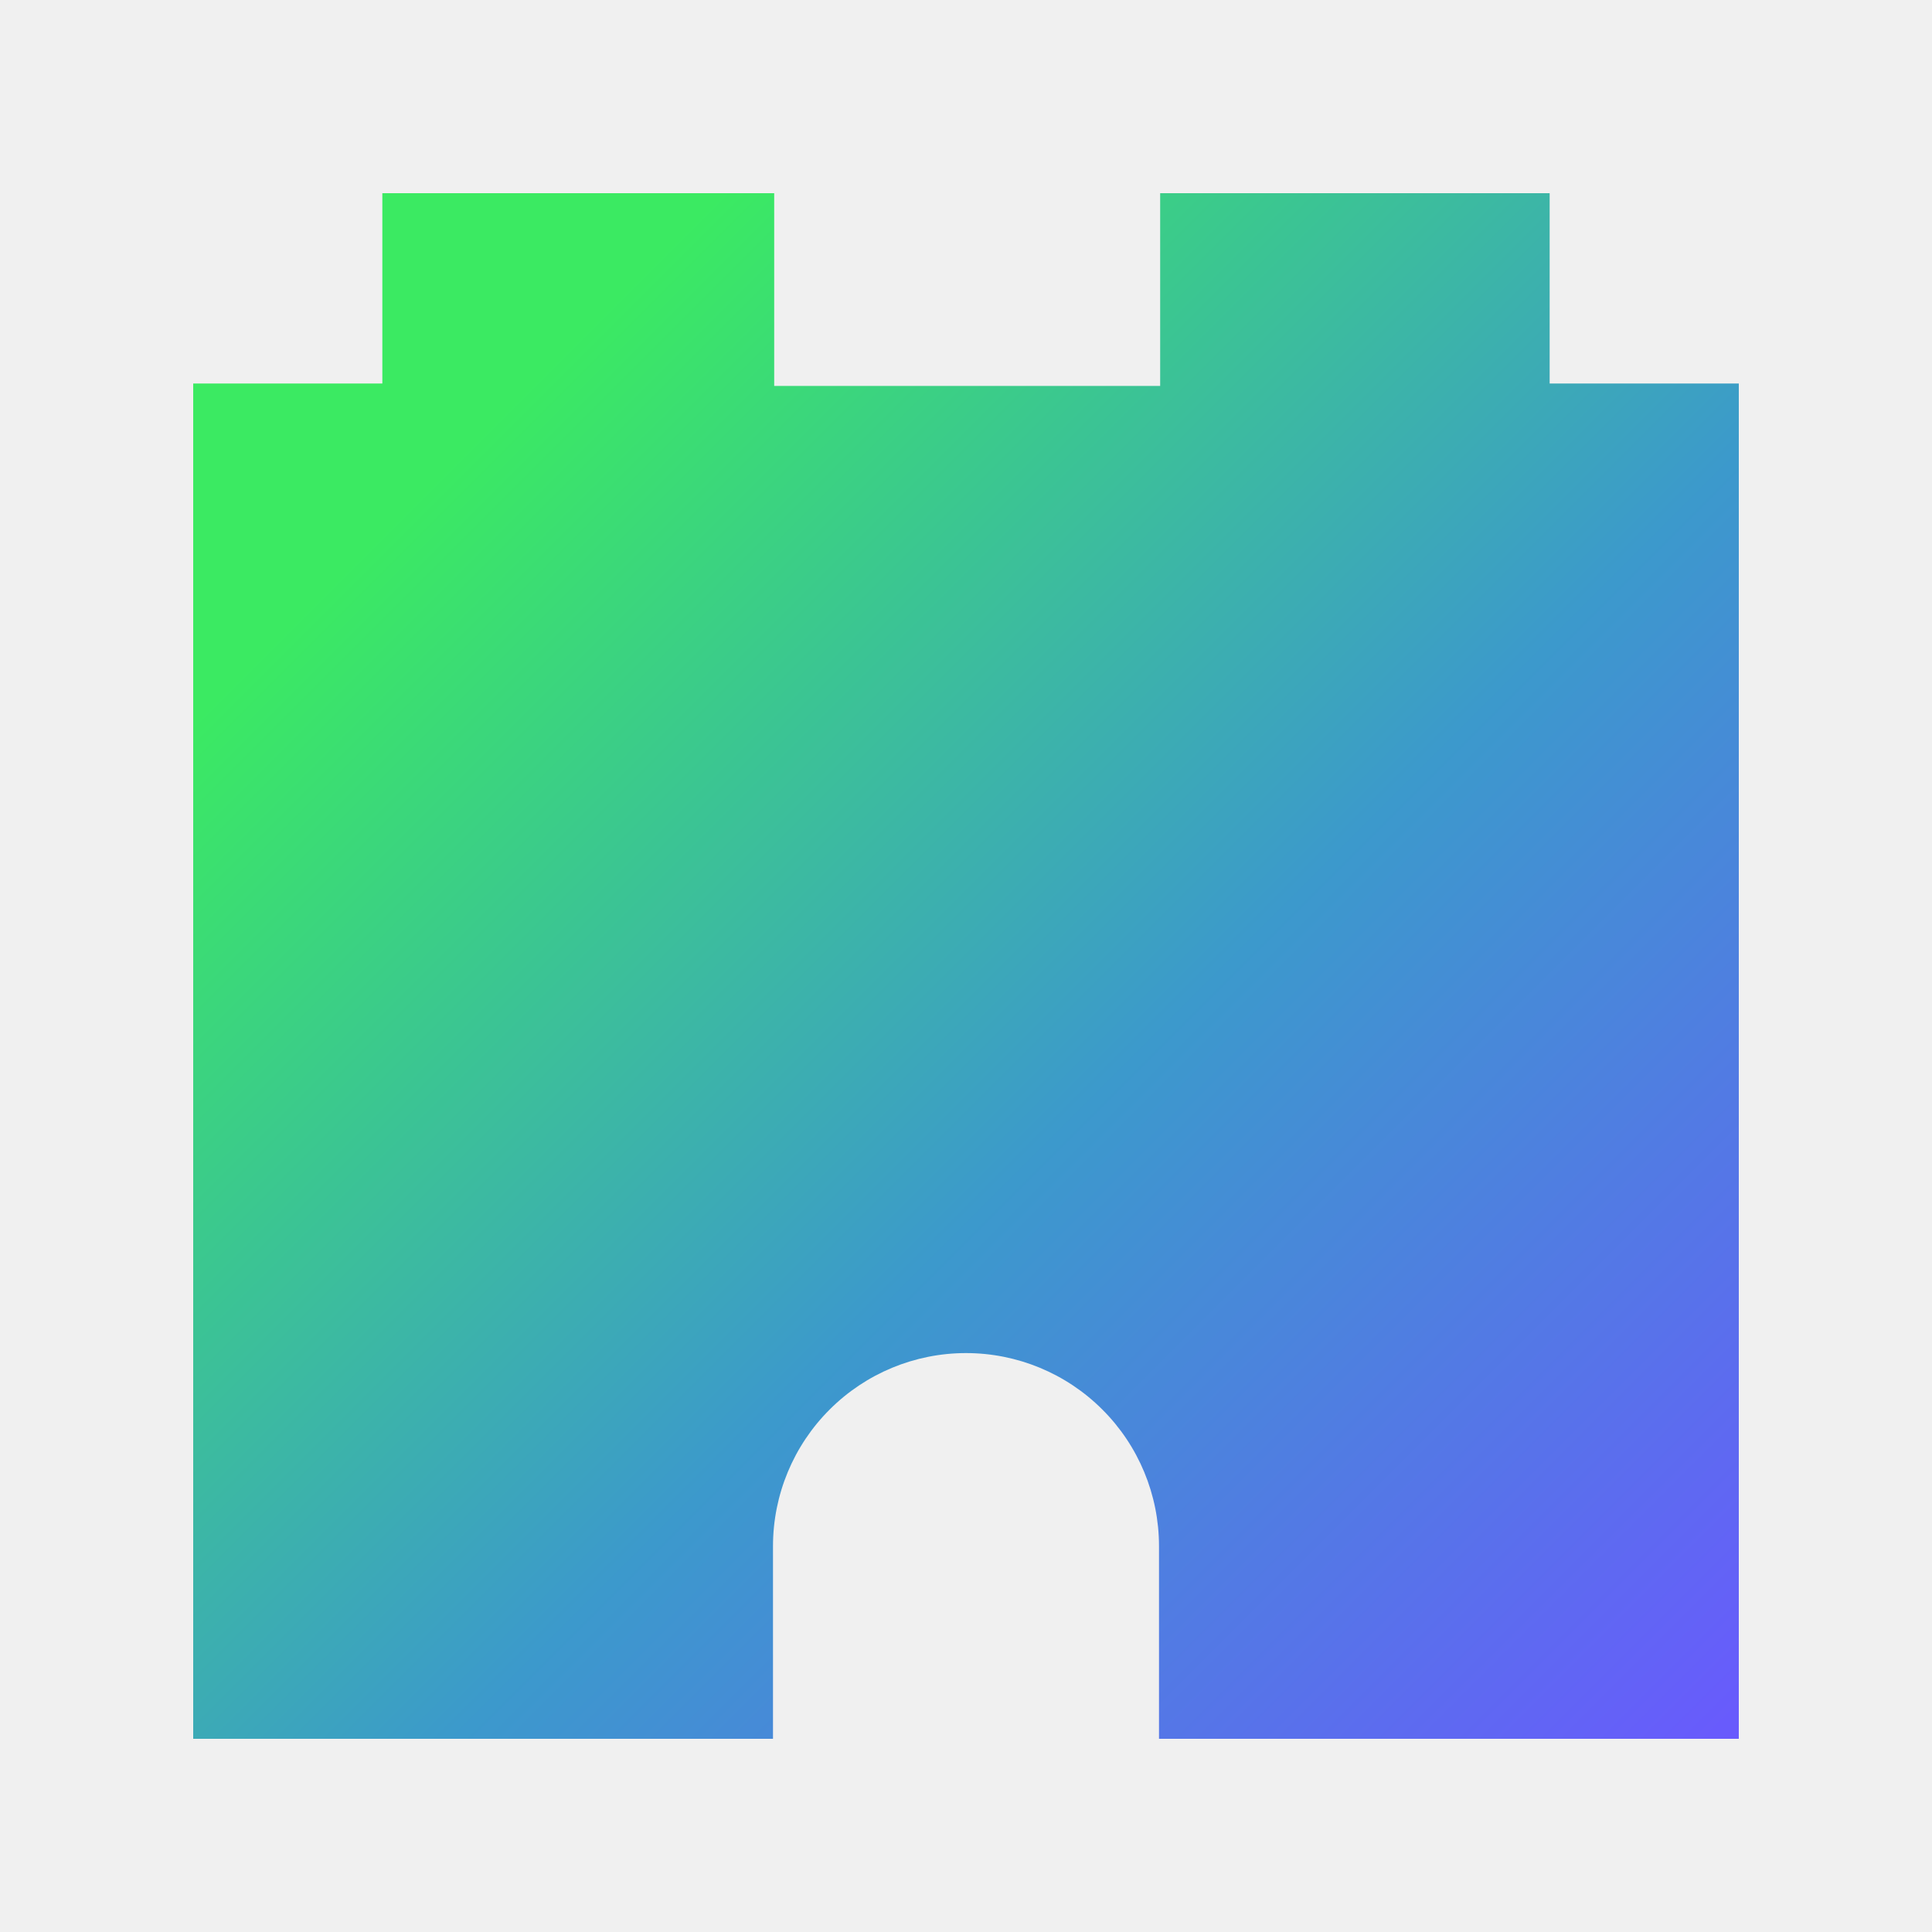
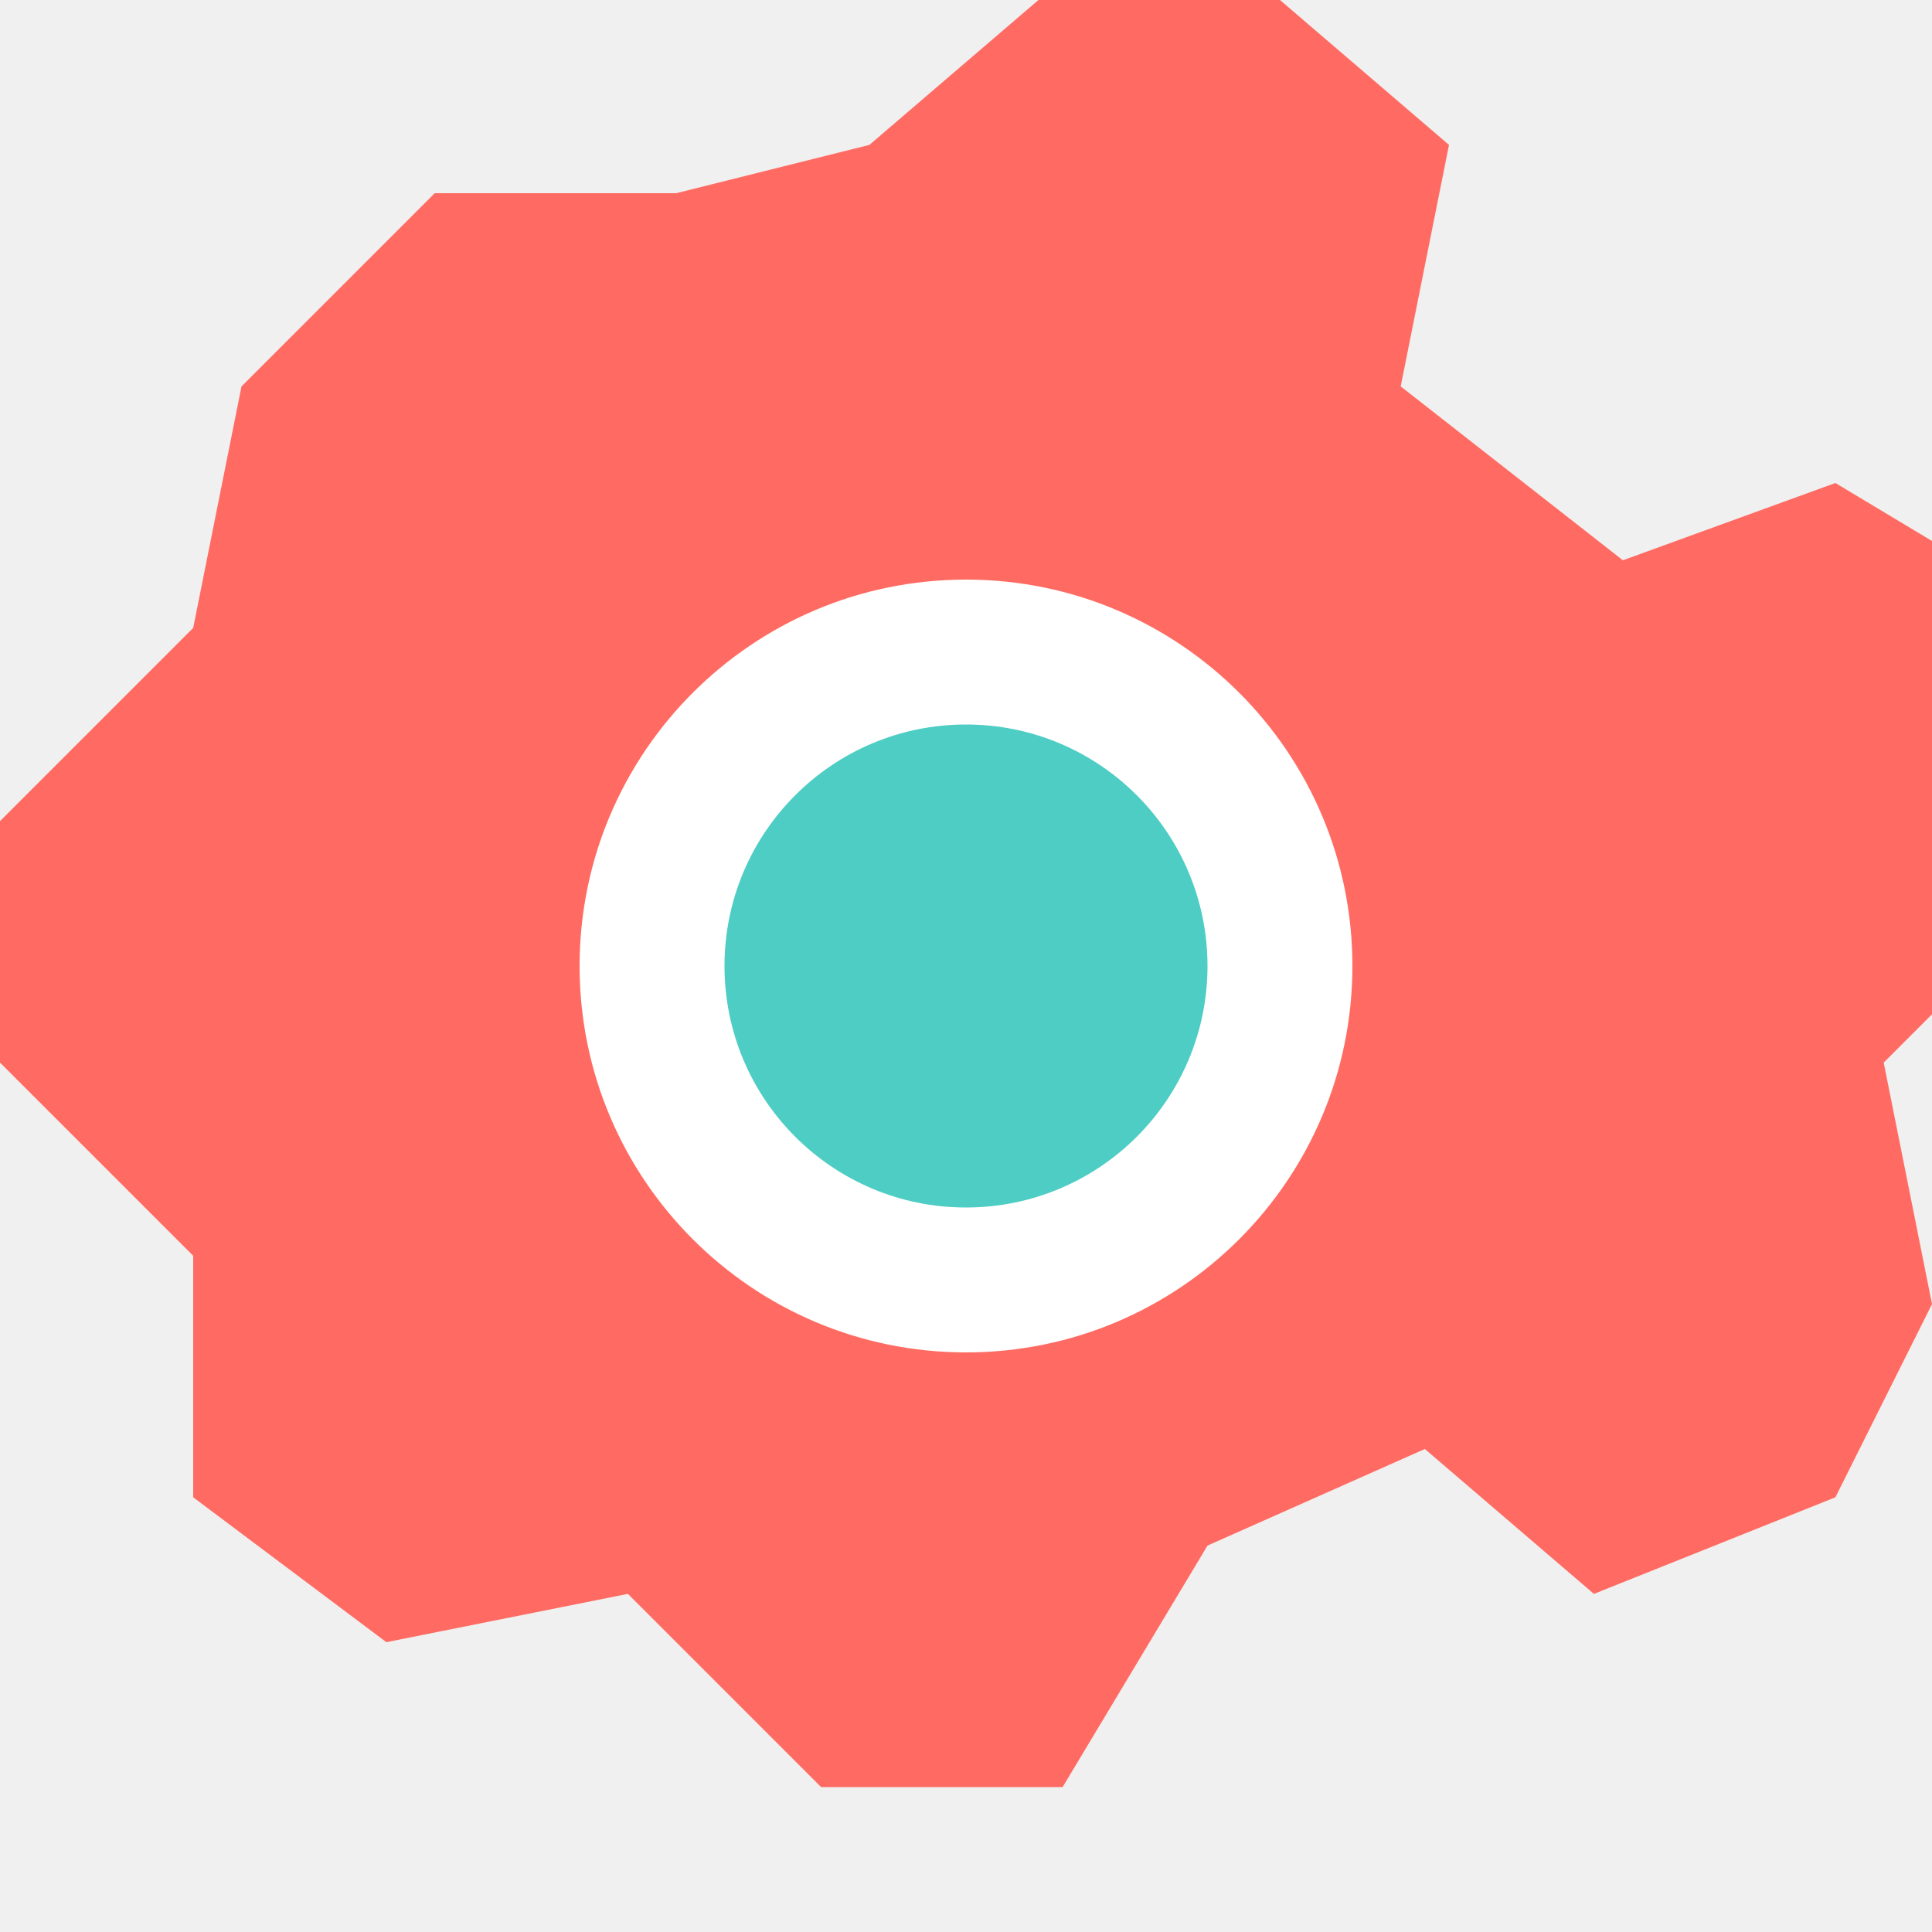
- <svg xmlns="http://www.w3.org/2000/svg" width="40" height="40" viewBox="0 0 40 40" fill="none">
-   <path d="M32.084 7.94V4H24.02V7.99H16.029V4H7.916V7.94H4V36H16.004V32.005C16.006 30.946 16.427 29.931 17.177 29.183C17.926 28.434 18.941 28.014 20 28.014C21.059 28.014 22.074 28.434 22.823 29.183C23.573 29.931 23.994 30.946 23.996 32.005V36H36V7.94H32.084Z" fill="url(#paint0_linear)" />
-   <defs>
-     <linearGradient id="paint0_linear" x1="2.942" y1="4.9" x2="37.777" y2="39.734" gradientUnits="userSpaceOnUse">
-       <stop offset="0.159" stop-color="#3BEA62" />
-       <stop offset="0.54" stop-color="#3C99CC" />
-       <stop offset="0.937" stop-color="#6B57FF" />
-     </linearGradient>
-   </defs>
+ <svg xmlns="http://www.w3.org/2000/svg" viewBox="0 0 40 40" width="40" height="40">
+   <path d="M20,5 L23.5,2 L28.5,2 L32,5 L31,10 L35.6,13.6 L40,12 L45,15 L45,20 L41,24 L42,29 L40,33 L35,35 L31.5,32 L27,34 L24,39 L19,39 L15,35 L10,36 L6,33 L6,28 L2,24 L2,19 L6,15 L7,10 L11,6 L16,6 Z" fill="#FF6B62" transform="translate(-2, -2)" />
+   <circle cx="20" cy="20" r="8" fill="#FFFFFF" />
+   <circle cx="20" cy="20" r="5" fill="#4ECDC4" />
</svg>
